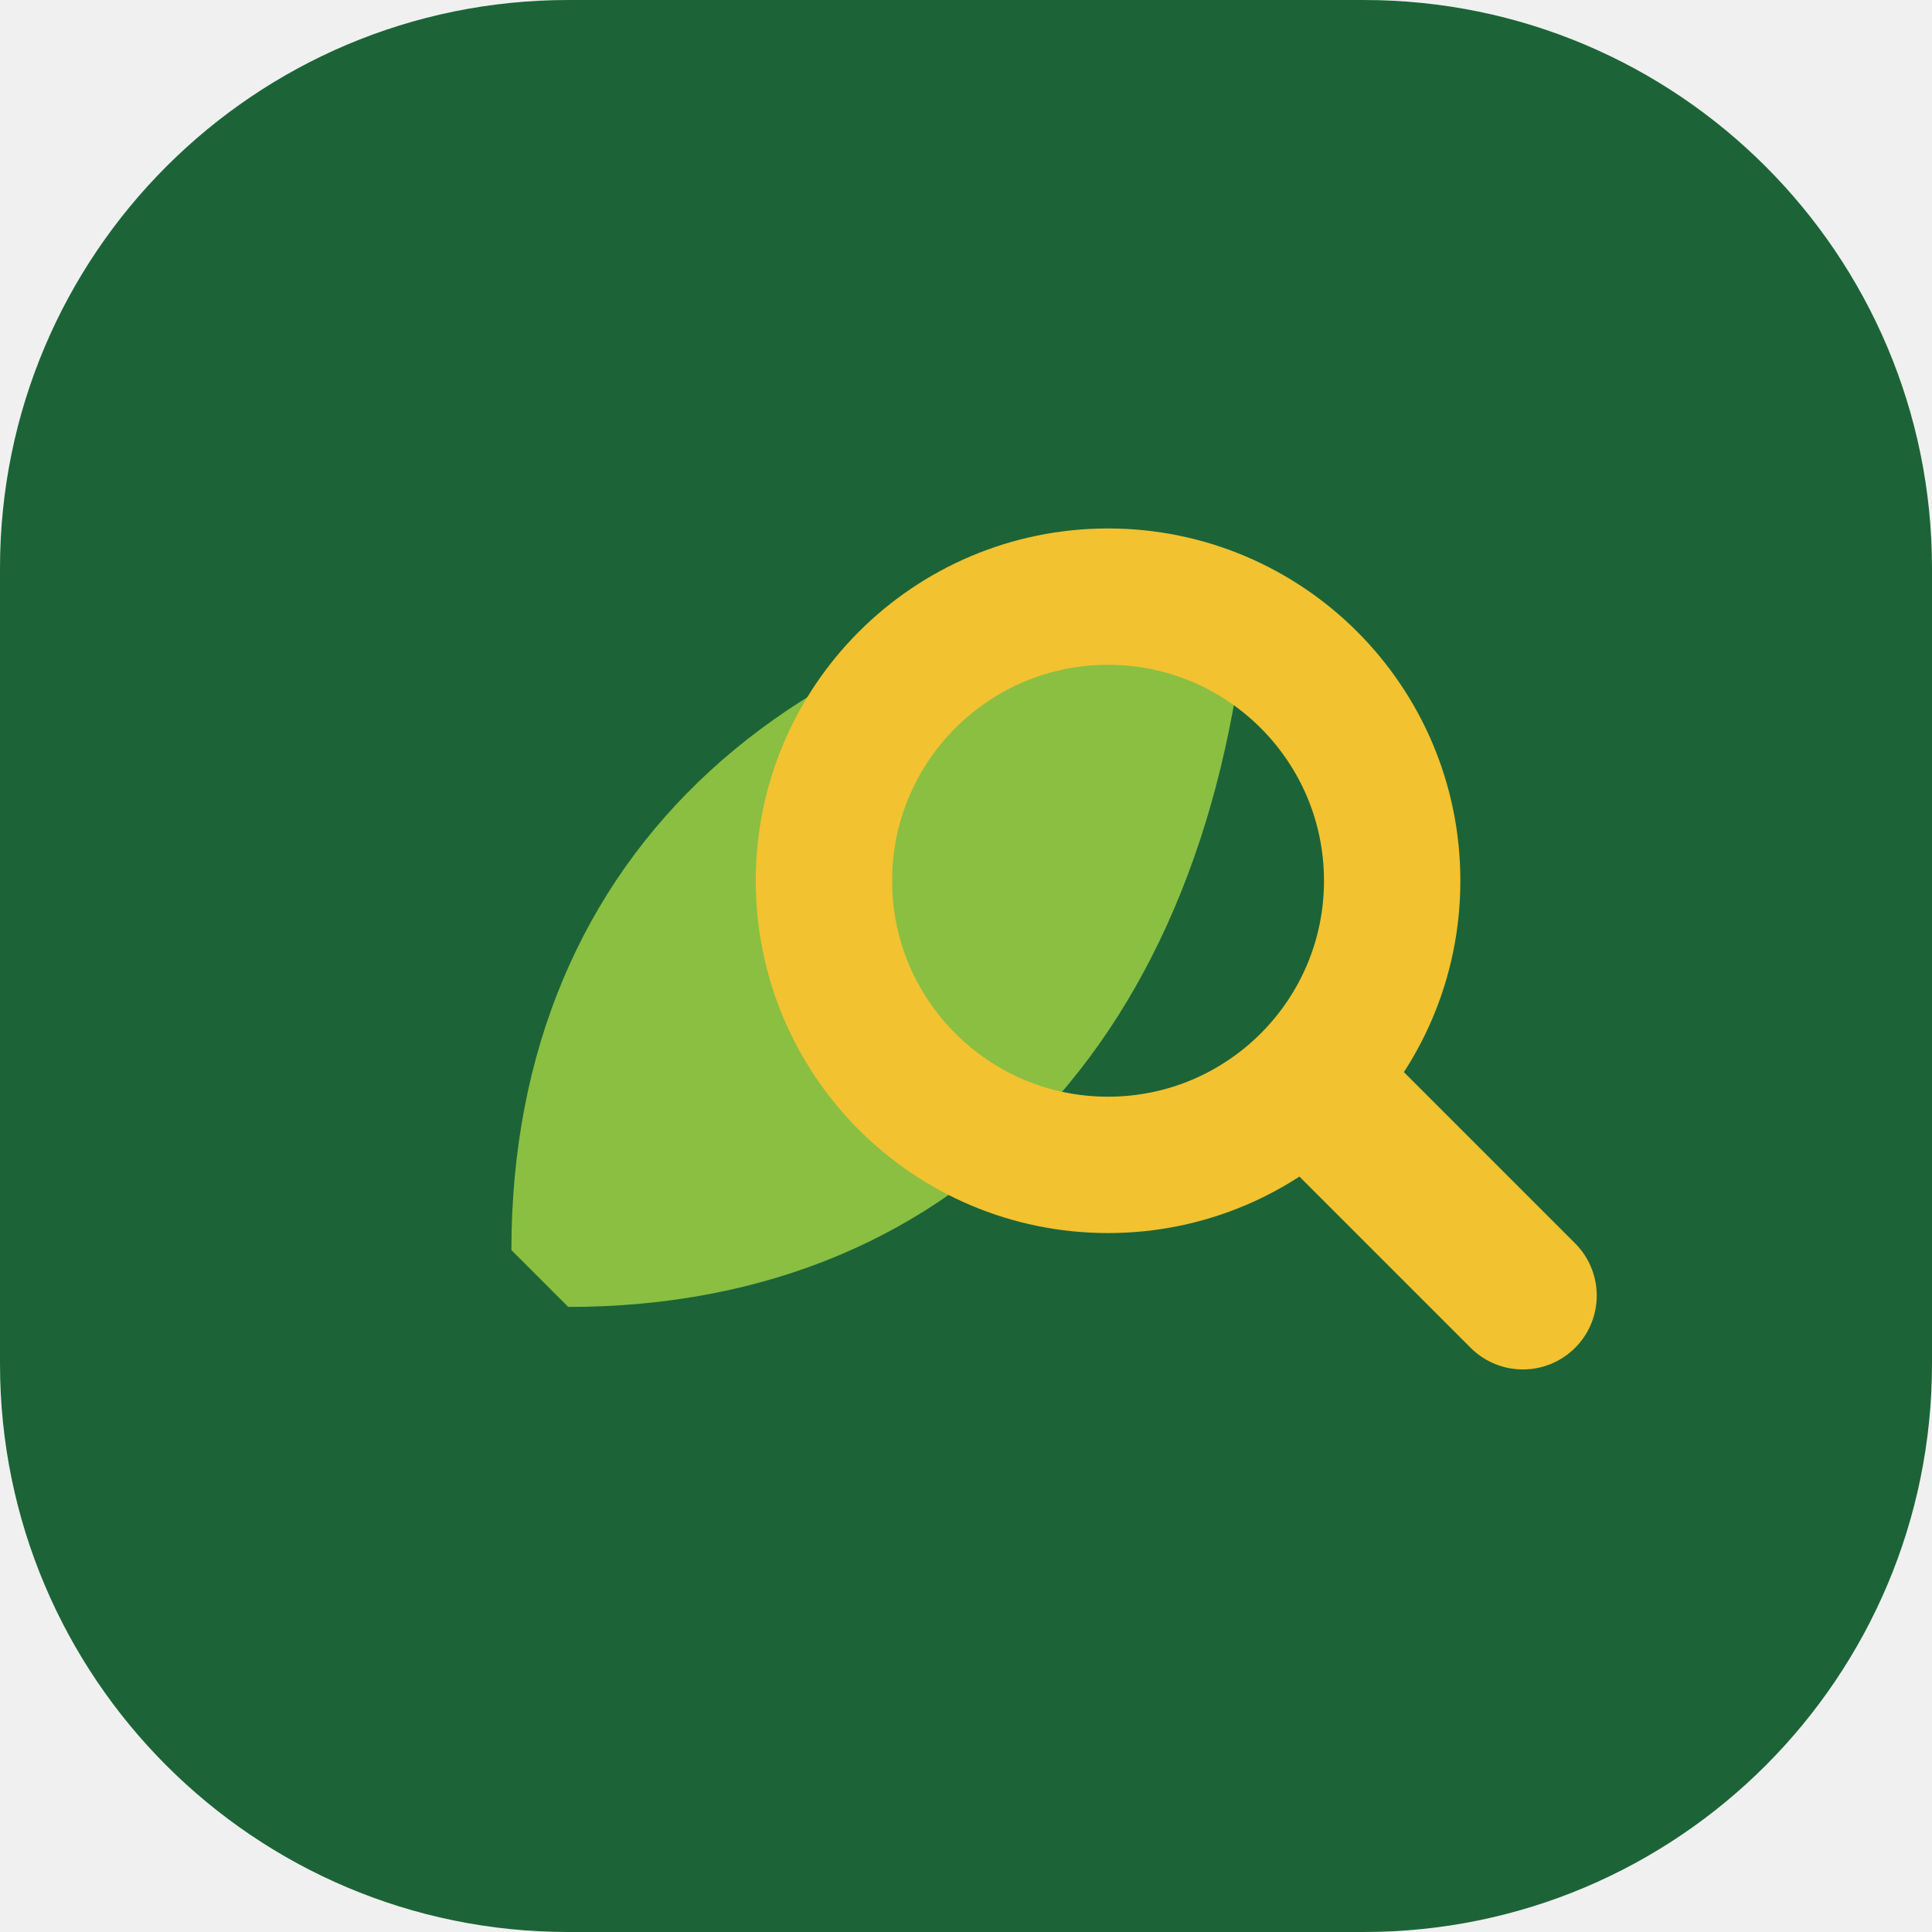
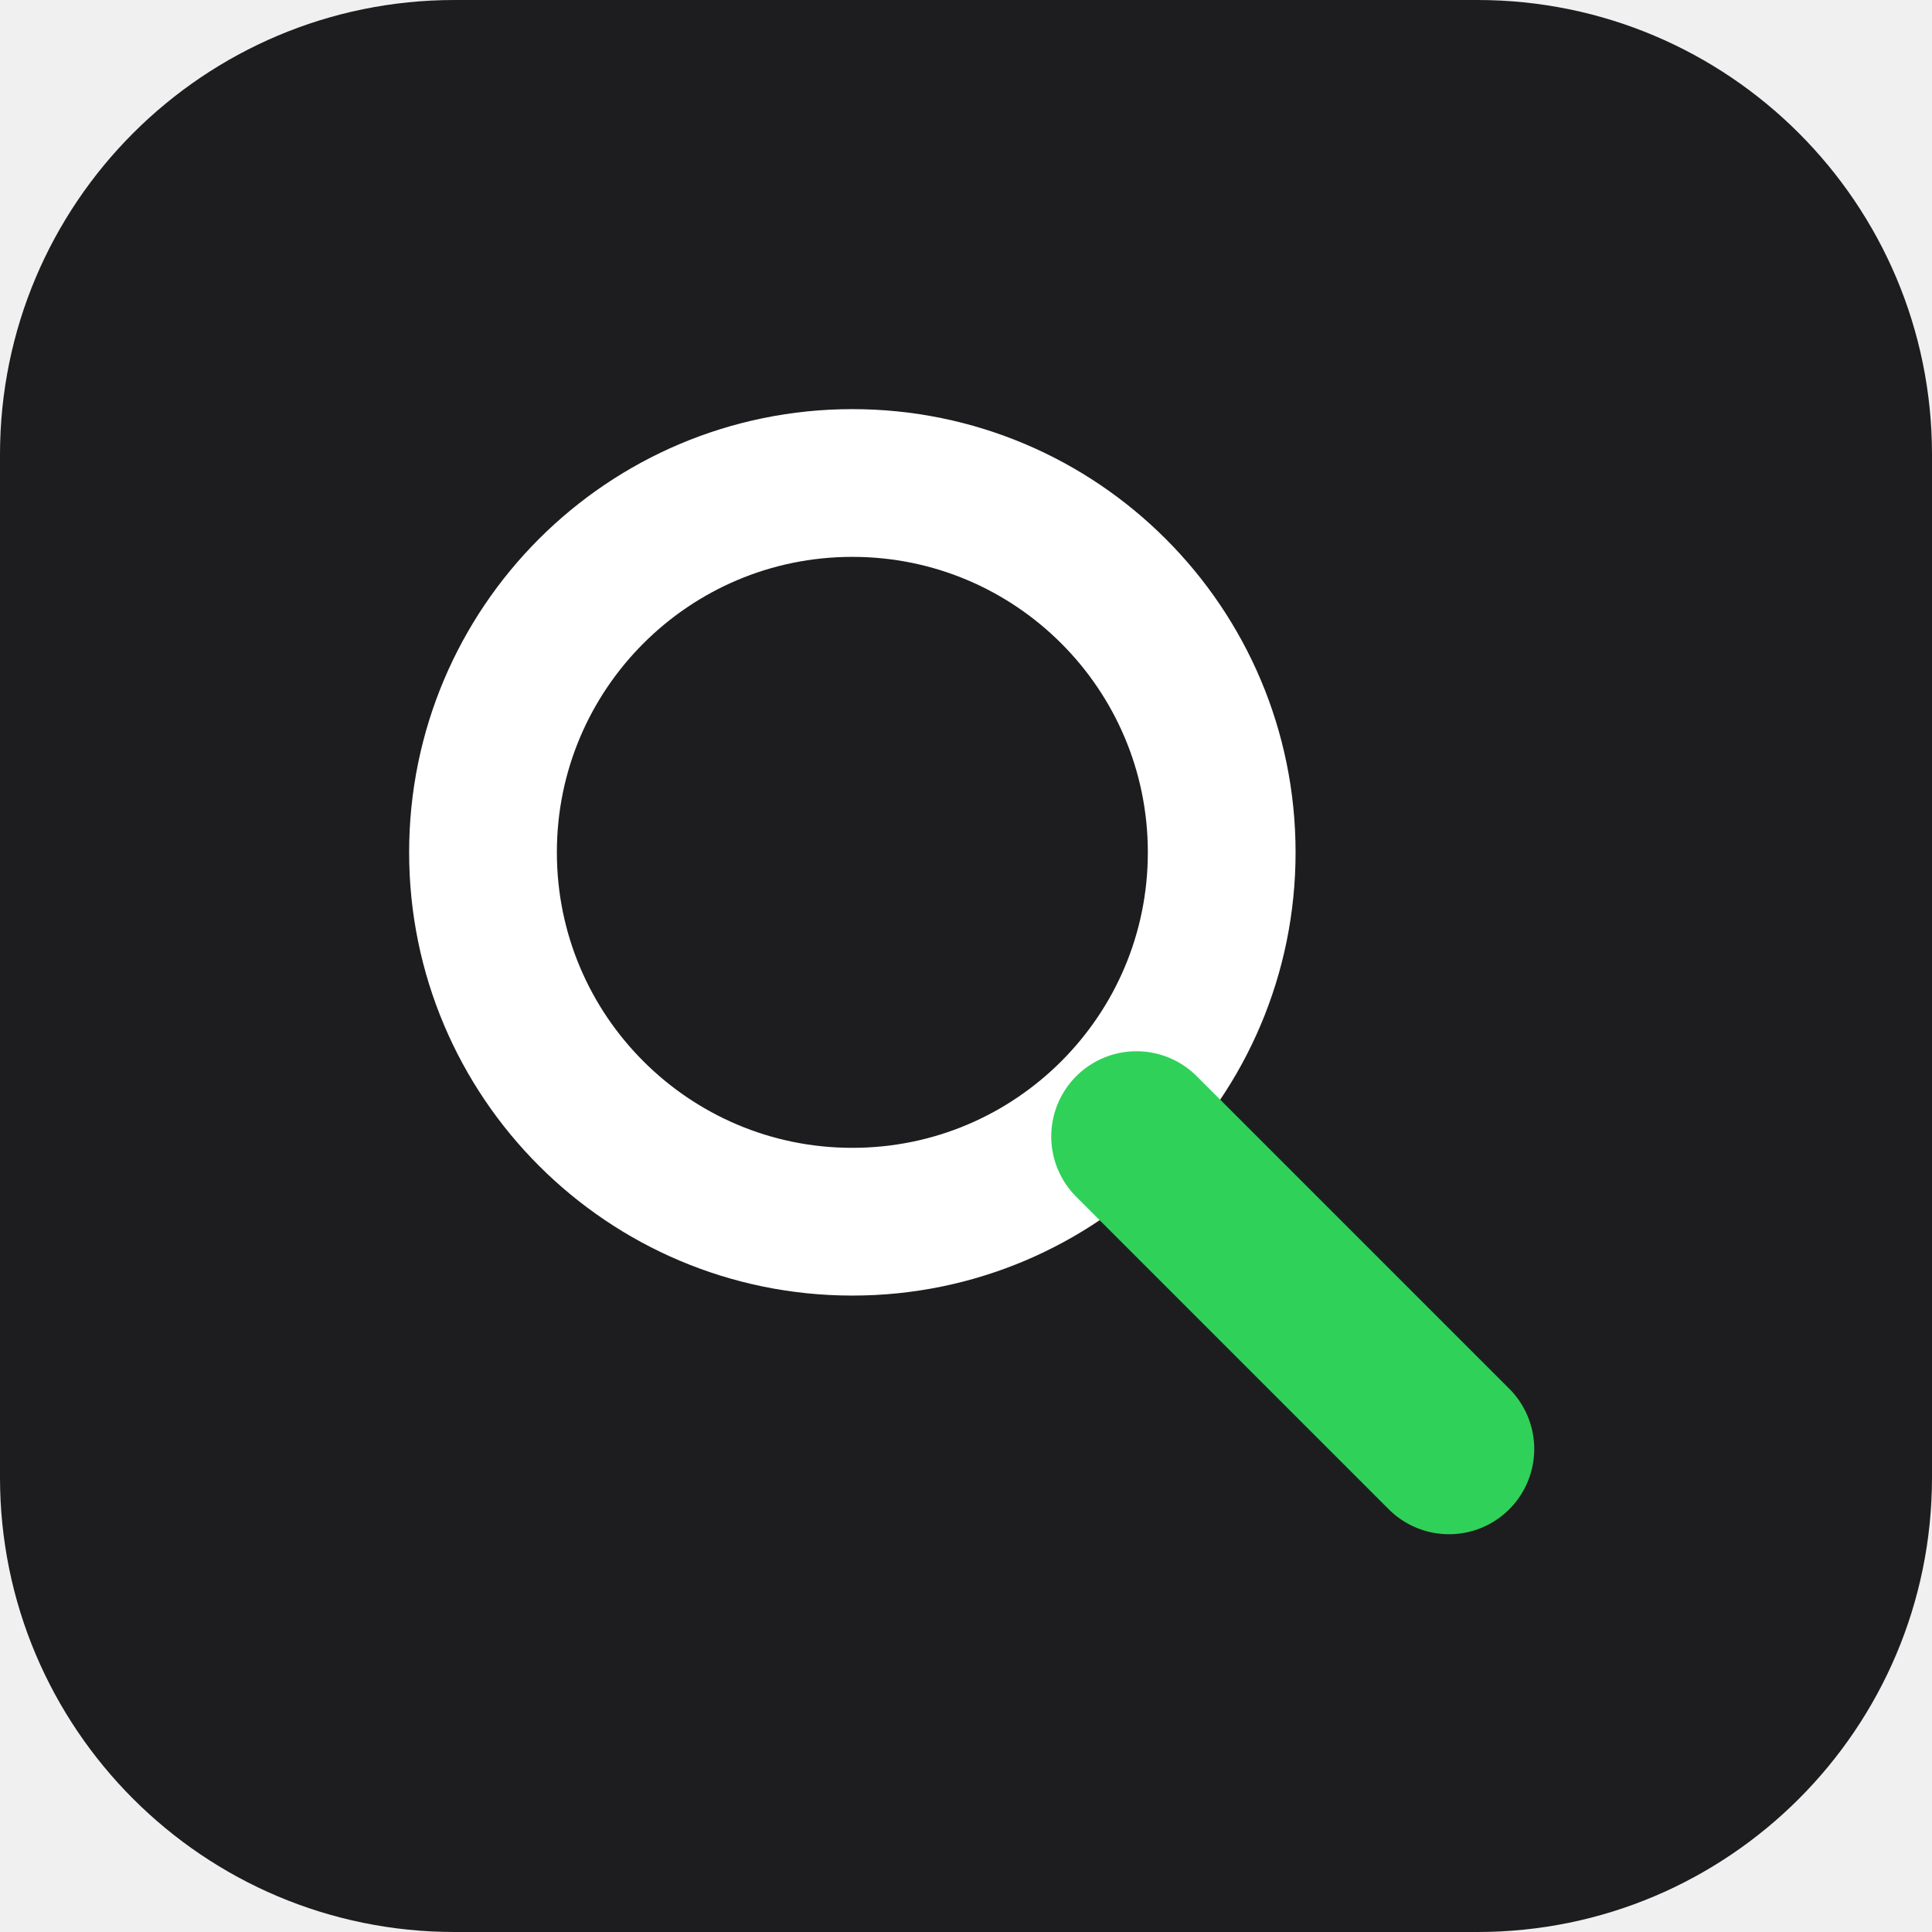
<svg xmlns="http://www.w3.org/2000/svg" width="34" height="34" viewBox="0 0 34 34">
-   <rect width="34" height="34" rx="10" fill="#1c6437" />
-   <path d="M9 22c0-7 5-11.5 13-12-0.5 8-5 13-12 13z" fill="#8abf42" />
-   <circle cx="19.5" cy="15.5" r="5" fill="none" stroke="#f2c230" stroke-width="2.4" />
-   <path d="m23.2 19.2 3.6 3.6" stroke="#f2c230" stroke-width="2.6" stroke-linecap="round" />
+   <rect width="34" height="34" rx="8" fill="#1d1d1f" />
+   <circle cx="15" cy="15" r="6.5" fill="none" stroke="#ffffff" stroke-width="2.6" />
+   <path d="m20 20 5.5 5.5" stroke="#30d158" stroke-width="3" stroke-linecap="round" />
</svg>
